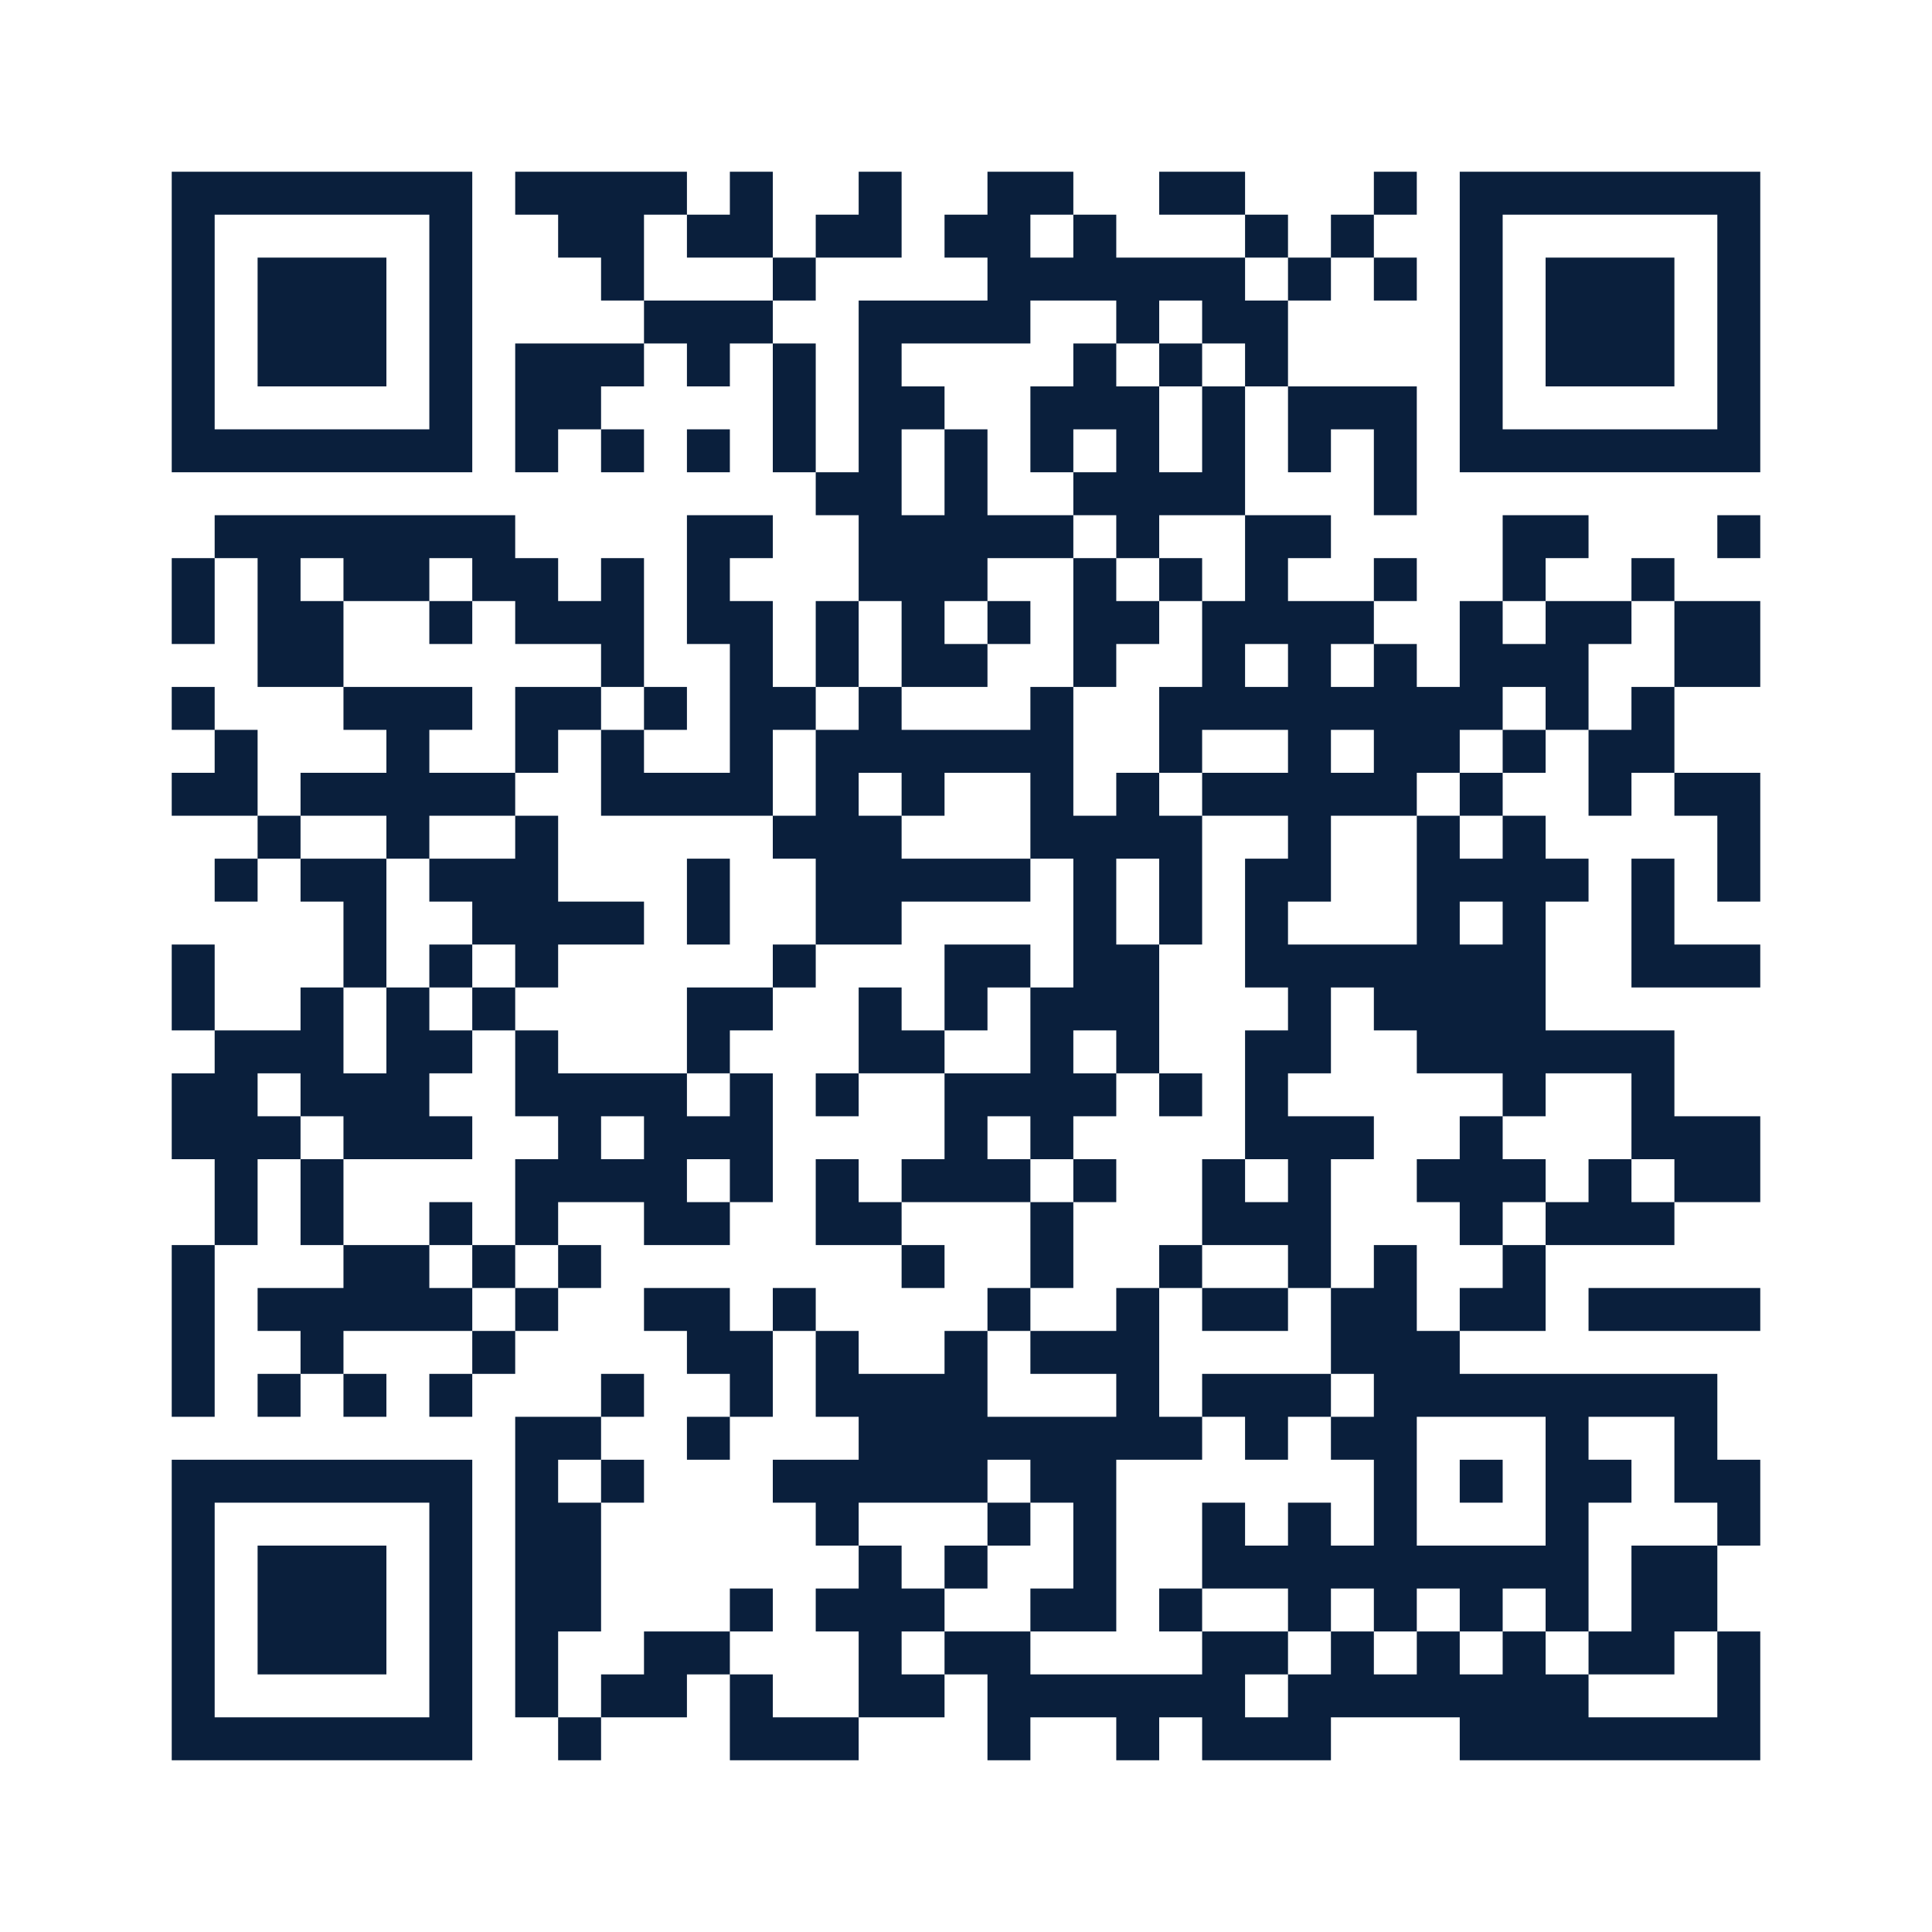
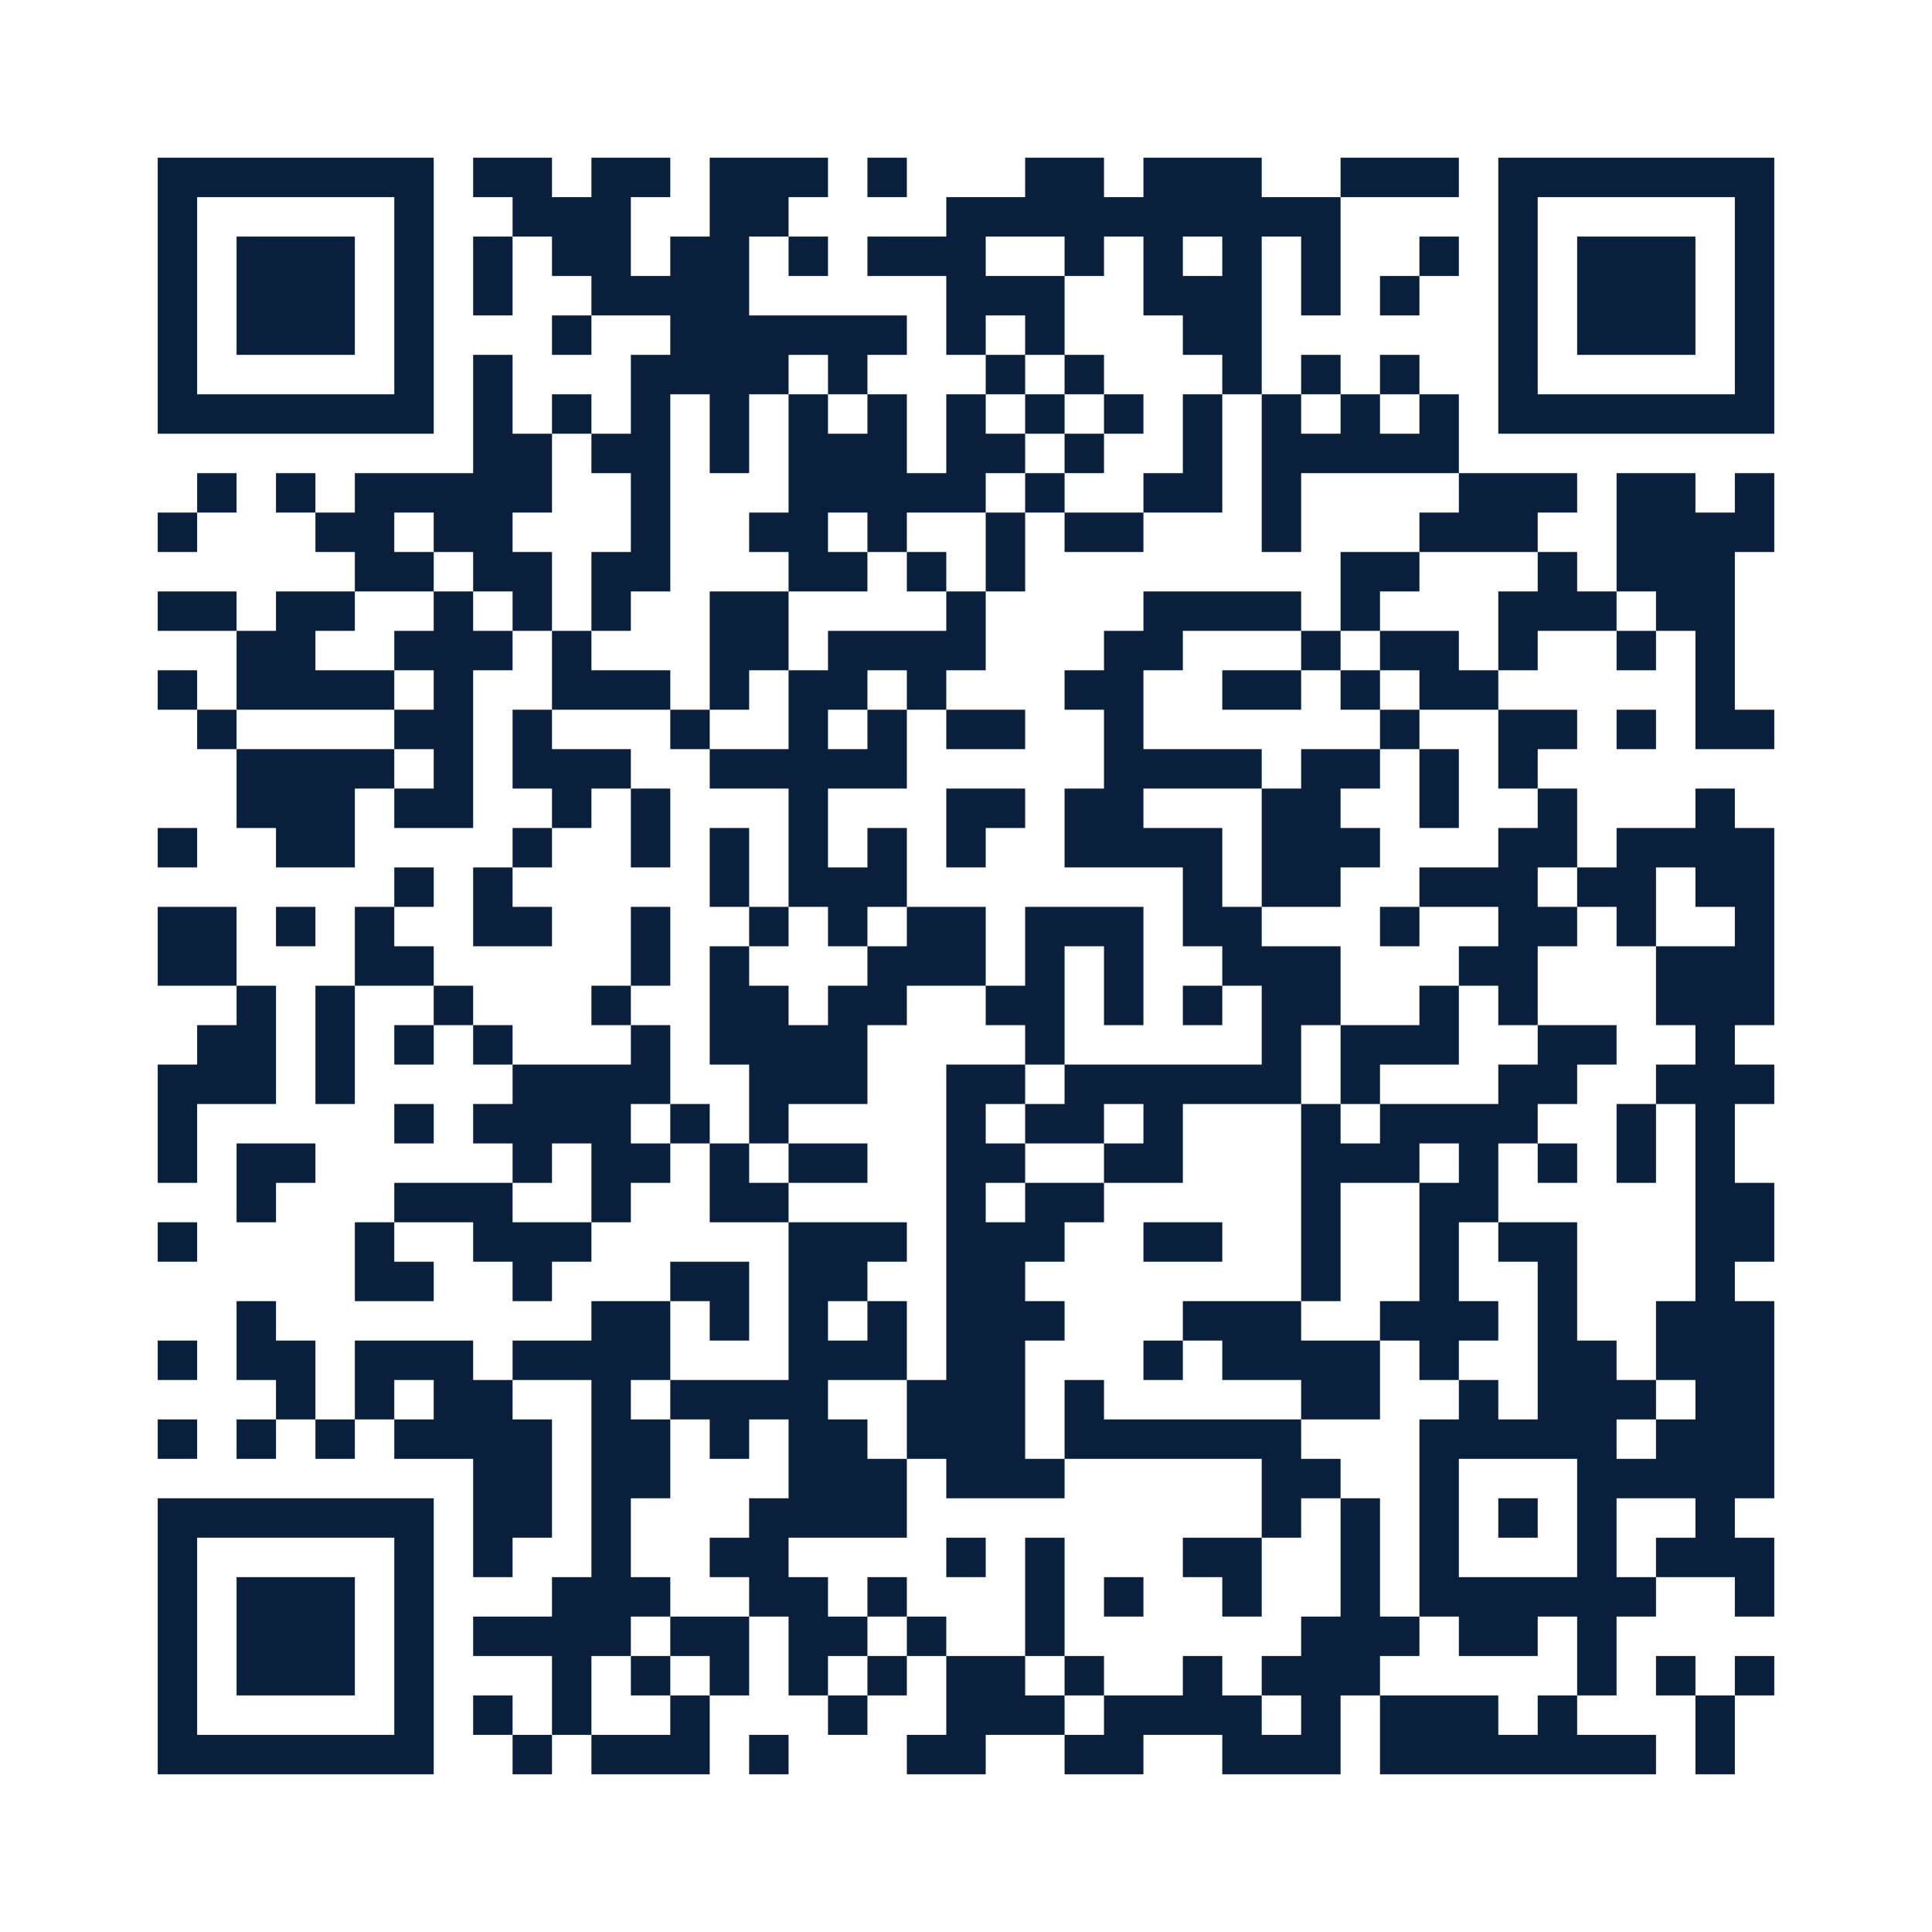
- <svg xmlns="http://www.w3.org/2000/svg" width="450" height="450" class="segno">
-   <path transform="scale(10)" class="qrline" stroke="#0a1f3c" d="M4 4.5h7m1 0h4m1 0h1m2 0h1m2 0h2m2 0h2m3 0h1m1 0h7m-37 1h1m5 0h1m2 0h2m1 0h2m1 0h2m1 0h2m1 0h1m3 0h1m1 0h1m2 0h1m5 0h1m-37 1h1m1 0h3m1 0h1m3 0h1m3 0h1m4 0h6m1 0h1m1 0h1m1 0h1m1 0h3m1 0h1m-37 1h1m1 0h3m1 0h1m4 0h3m2 0h4m2 0h1m1 0h2m4 0h1m1 0h3m1 0h1m-37 1h1m1 0h3m1 0h1m1 0h3m1 0h1m1 0h1m1 0h1m4 0h1m1 0h1m1 0h1m4 0h1m1 0h3m1 0h1m-37 1h1m5 0h1m1 0h2m4 0h1m1 0h2m2 0h3m1 0h1m1 0h3m1 0h1m5 0h1m-37 1h7m1 0h1m1 0h1m1 0h1m1 0h1m1 0h1m1 0h1m1 0h1m1 0h1m1 0h1m1 0h1m1 0h1m1 0h7m-22 1h2m1 0h1m2 0h4m3 0h1m-28 1h7m4 0h2m2 0h5m1 0h1m2 0h2m4 0h2m3 0h1m-37 1h1m1 0h1m1 0h2m1 0h2m1 0h1m1 0h1m3 0h3m2 0h1m1 0h1m1 0h1m2 0h1m2 0h1m2 0h1m-35 1h1m1 0h2m2 0h1m1 0h3m1 0h2m1 0h1m1 0h1m1 0h1m1 0h2m1 0h4m2 0h1m1 0h2m1 0h2m-35 1h2m6 0h1m2 0h1m1 0h1m1 0h2m2 0h1m2 0h1m1 0h1m1 0h1m1 0h3m2 0h2m-37 1h1m3 0h3m1 0h2m1 0h1m1 0h2m1 0h1m3 0h1m2 0h8m1 0h1m1 0h1m-34 1h1m3 0h1m2 0h1m1 0h1m2 0h1m1 0h6m2 0h1m2 0h1m1 0h2m1 0h1m1 0h2m-35 1h2m1 0h5m2 0h4m1 0h1m1 0h1m2 0h1m1 0h1m1 0h5m1 0h1m2 0h1m1 0h2m-35 1h1m2 0h1m2 0h1m5 0h3m3 0h4m2 0h1m2 0h1m1 0h1m4 0h1m-36 1h1m1 0h2m1 0h3m3 0h1m2 0h5m1 0h1m1 0h1m1 0h2m2 0h4m1 0h1m1 0h1m-33 1h1m2 0h4m1 0h1m2 0h2m4 0h1m1 0h1m1 0h1m3 0h1m1 0h1m2 0h1m-35 1h1m3 0h1m1 0h1m1 0h1m5 0h1m3 0h2m1 0h2m2 0h7m2 0h3m-37 1h1m2 0h1m1 0h1m1 0h1m4 0h2m2 0h1m1 0h1m1 0h3m3 0h1m1 0h4m-31 1h3m1 0h2m1 0h1m3 0h1m3 0h2m2 0h1m1 0h1m2 0h2m2 0h6m-35 1h2m1 0h3m2 0h4m1 0h1m1 0h1m2 0h4m1 0h1m1 0h1m5 0h1m2 0h1m-35 1h3m1 0h3m2 0h1m1 0h3m4 0h1m1 0h1m4 0h3m2 0h1m3 0h3m-36 1h1m1 0h1m4 0h4m1 0h1m1 0h1m1 0h3m1 0h1m2 0h1m1 0h1m2 0h3m1 0h1m1 0h2m-36 1h1m1 0h1m2 0h1m1 0h1m2 0h2m2 0h2m3 0h1m3 0h3m3 0h1m1 0h3m-35 1h1m3 0h2m1 0h1m1 0h1m7 0h1m2 0h1m2 0h1m2 0h1m1 0h1m2 0h1m-32 1h1m1 0h5m1 0h1m2 0h2m1 0h1m4 0h1m2 0h1m1 0h2m1 0h2m1 0h2m1 0h4m-37 1h1m2 0h1m3 0h1m4 0h2m1 0h1m2 0h1m1 0h3m4 0h3m-30 1h1m1 0h1m1 0h1m1 0h1m3 0h1m2 0h1m1 0h4m3 0h1m1 0h3m1 0h8m-28 1h2m2 0h1m3 0h8m1 0h1m1 0h2m3 0h1m2 0h1m-36 1h7m1 0h1m1 0h1m3 0h5m1 0h2m6 0h1m1 0h1m1 0h2m1 0h2m-37 1h1m5 0h1m1 0h2m5 0h1m3 0h1m1 0h1m2 0h1m1 0h1m1 0h1m3 0h1m3 0h1m-37 1h1m1 0h3m1 0h1m1 0h2m6 0h1m1 0h1m2 0h1m2 0h9m1 0h2m-36 1h1m1 0h3m1 0h1m1 0h2m3 0h1m1 0h3m2 0h2m1 0h1m2 0h1m1 0h1m1 0h1m1 0h1m1 0h2m-36 1h1m1 0h3m1 0h1m1 0h1m2 0h2m3 0h1m1 0h2m4 0h2m1 0h1m1 0h1m1 0h1m1 0h2m1 0h1m-37 1h1m5 0h1m1 0h1m1 0h2m1 0h1m2 0h2m1 0h6m1 0h7m3 0h1m-37 1h7m2 0h1m3 0h3m3 0h1m2 0h1m1 0h3m3 0h7" />
+ <svg xmlns="http://www.w3.org/2000/svg" width="490" height="490" class="segno">
+   <path transform="scale(10)" class="qrline" stroke="#0a1f3c" d="M4 4.5h7m1 0h2m1 0h2m1 0h3m1 0h1m3 0h2m1 0h3m2 0h3m1 0h7m-41 1h1m5 0h1m2 0h3m2 0h2m4 0h10m4 0h1m5 0h1m-41 1h1m1 0h3m1 0h1m1 0h1m1 0h2m1 0h2m1 0h1m1 0h3m2 0h1m1 0h1m1 0h1m1 0h1m2 0h1m1 0h1m1 0h3m1 0h1m-41 1h1m1 0h3m1 0h1m1 0h1m2 0h4m5 0h3m2 0h3m1 0h1m1 0h1m2 0h1m1 0h3m1 0h1m-41 1h1m1 0h3m1 0h1m3 0h1m2 0h6m1 0h1m1 0h1m3 0h2m6 0h1m1 0h3m1 0h1m-41 1h1m5 0h1m1 0h1m3 0h4m1 0h1m3 0h1m1 0h1m3 0h1m1 0h1m1 0h1m2 0h1m5 0h1m-41 1h7m1 0h1m1 0h1m1 0h1m1 0h1m1 0h1m1 0h1m1 0h1m1 0h1m1 0h1m1 0h1m1 0h1m1 0h1m1 0h1m1 0h7m-33 1h2m1 0h2m1 0h1m1 0h3m1 0h2m1 0h1m2 0h1m1 0h5m-32 1h1m1 0h1m1 0h5m2 0h1m3 0h5m1 0h1m2 0h2m1 0h1m4 0h3m1 0h2m1 0h1m-41 1h1m3 0h2m1 0h2m3 0h1m2 0h2m1 0h1m2 0h1m1 0h2m3 0h1m3 0h3m2 0h4m-36 1h2m1 0h2m1 0h2m3 0h2m1 0h1m1 0h1m8 0h2m3 0h1m1 0h3m-40 1h2m1 0h2m2 0h1m1 0h1m1 0h1m2 0h2m4 0h1m4 0h4m1 0h1m3 0h3m1 0h2m-38 1h2m2 0h3m1 0h1m3 0h2m1 0h4m3 0h2m3 0h1m1 0h2m1 0h1m2 0h1m1 0h1m-40 1h1m1 0h4m1 0h1m2 0h3m1 0h1m1 0h2m1 0h1m3 0h2m2 0h2m1 0h1m1 0h2m5 0h1m-39 1h1m4 0h2m1 0h1m3 0h1m2 0h1m1 0h1m1 0h2m2 0h1m6 0h1m2 0h2m1 0h1m1 0h2m-39 1h4m1 0h1m1 0h3m2 0h5m5 0h4m1 0h2m1 0h1m1 0h1m-33 1h3m1 0h2m2 0h1m1 0h1m3 0h1m3 0h2m1 0h2m3 0h2m2 0h1m2 0h1m3 0h1m-40 1h1m2 0h2m4 0h1m2 0h1m1 0h1m1 0h1m1 0h1m1 0h1m2 0h4m1 0h3m3 0h2m1 0h4m-35 1h1m1 0h1m5 0h1m1 0h3m7 0h1m1 0h2m2 0h3m1 0h2m1 0h2m-41 1h2m1 0h1m1 0h1m2 0h2m2 0h1m2 0h1m1 0h1m1 0h2m1 0h3m1 0h2m3 0h1m2 0h2m1 0h1m2 0h1m-41 1h2m3 0h2m5 0h1m1 0h1m3 0h3m1 0h1m1 0h1m2 0h3m3 0h2m3 0h3m-39 1h1m1 0h1m2 0h1m3 0h1m2 0h2m1 0h2m2 0h2m1 0h1m1 0h1m1 0h2m2 0h1m1 0h1m3 0h3m-40 1h2m1 0h1m1 0h1m1 0h1m3 0h1m1 0h4m4 0h1m5 0h1m1 0h3m2 0h2m2 0h1m-40 1h3m1 0h1m4 0h4m2 0h3m2 0h2m1 0h6m1 0h1m3 0h2m2 0h3m-41 1h1m5 0h1m1 0h4m1 0h1m1 0h1m4 0h1m1 0h2m1 0h1m3 0h1m1 0h4m2 0h1m1 0h1m-40 1h1m1 0h2m5 0h1m1 0h2m1 0h1m1 0h2m2 0h2m2 0h2m3 0h3m1 0h1m1 0h1m1 0h1m1 0h1m-38 1h1m3 0h3m2 0h1m2 0h2m4 0h1m1 0h2m5 0h1m2 0h2m5 0h2m-41 1h1m4 0h1m2 0h3m5 0h3m1 0h3m2 0h2m2 0h1m2 0h1m1 0h2m3 0h2m-36 1h2m2 0h1m3 0h2m1 0h2m2 0h2m7 0h1m2 0h1m2 0h1m3 0h1m-38 1h1m8 0h2m1 0h1m1 0h1m1 0h1m1 0h3m3 0h3m2 0h3m1 0h1m2 0h3m-41 1h1m1 0h2m1 0h3m1 0h4m3 0h3m1 0h2m3 0h1m1 0h4m1 0h1m2 0h2m1 0h3m-38 1h1m1 0h1m1 0h2m2 0h1m1 0h4m2 0h3m1 0h1m5 0h2m2 0h1m1 0h3m1 0h2m-41 1h1m1 0h1m1 0h1m1 0h4m1 0h2m1 0h1m1 0h2m1 0h3m1 0h6m3 0h5m1 0h3m-33 1h2m1 0h2m3 0h3m1 0h3m5 0h2m2 0h1m3 0h5m-41 1h7m1 0h2m1 0h1m3 0h4m9 0h1m1 0h1m1 0h1m1 0h1m1 0h1m2 0h1m-40 1h1m5 0h1m1 0h1m2 0h1m2 0h2m4 0h1m1 0h1m3 0h2m2 0h1m1 0h1m3 0h1m1 0h3m-41 1h1m1 0h3m1 0h1m3 0h3m2 0h2m1 0h1m3 0h1m1 0h1m2 0h1m2 0h1m1 0h6m2 0h1m-41 1h1m1 0h3m1 0h1m1 0h4m1 0h2m1 0h2m1 0h1m2 0h1m6 0h3m1 0h2m1 0h1m-37 1h1m1 0h3m1 0h1m3 0h1m1 0h1m1 0h1m1 0h1m1 0h1m1 0h2m1 0h1m2 0h1m1 0h3m5 0h1m1 0h1m1 0h1m-41 1h1m5 0h1m1 0h1m1 0h1m2 0h1m3 0h1m2 0h3m1 0h4m1 0h1m1 0h3m1 0h1m3 0h1m-40 1h7m2 0h1m1 0h3m1 0h1m3 0h2m2 0h2m2 0h3m1 0h7m1 0h1" />
</svg>
